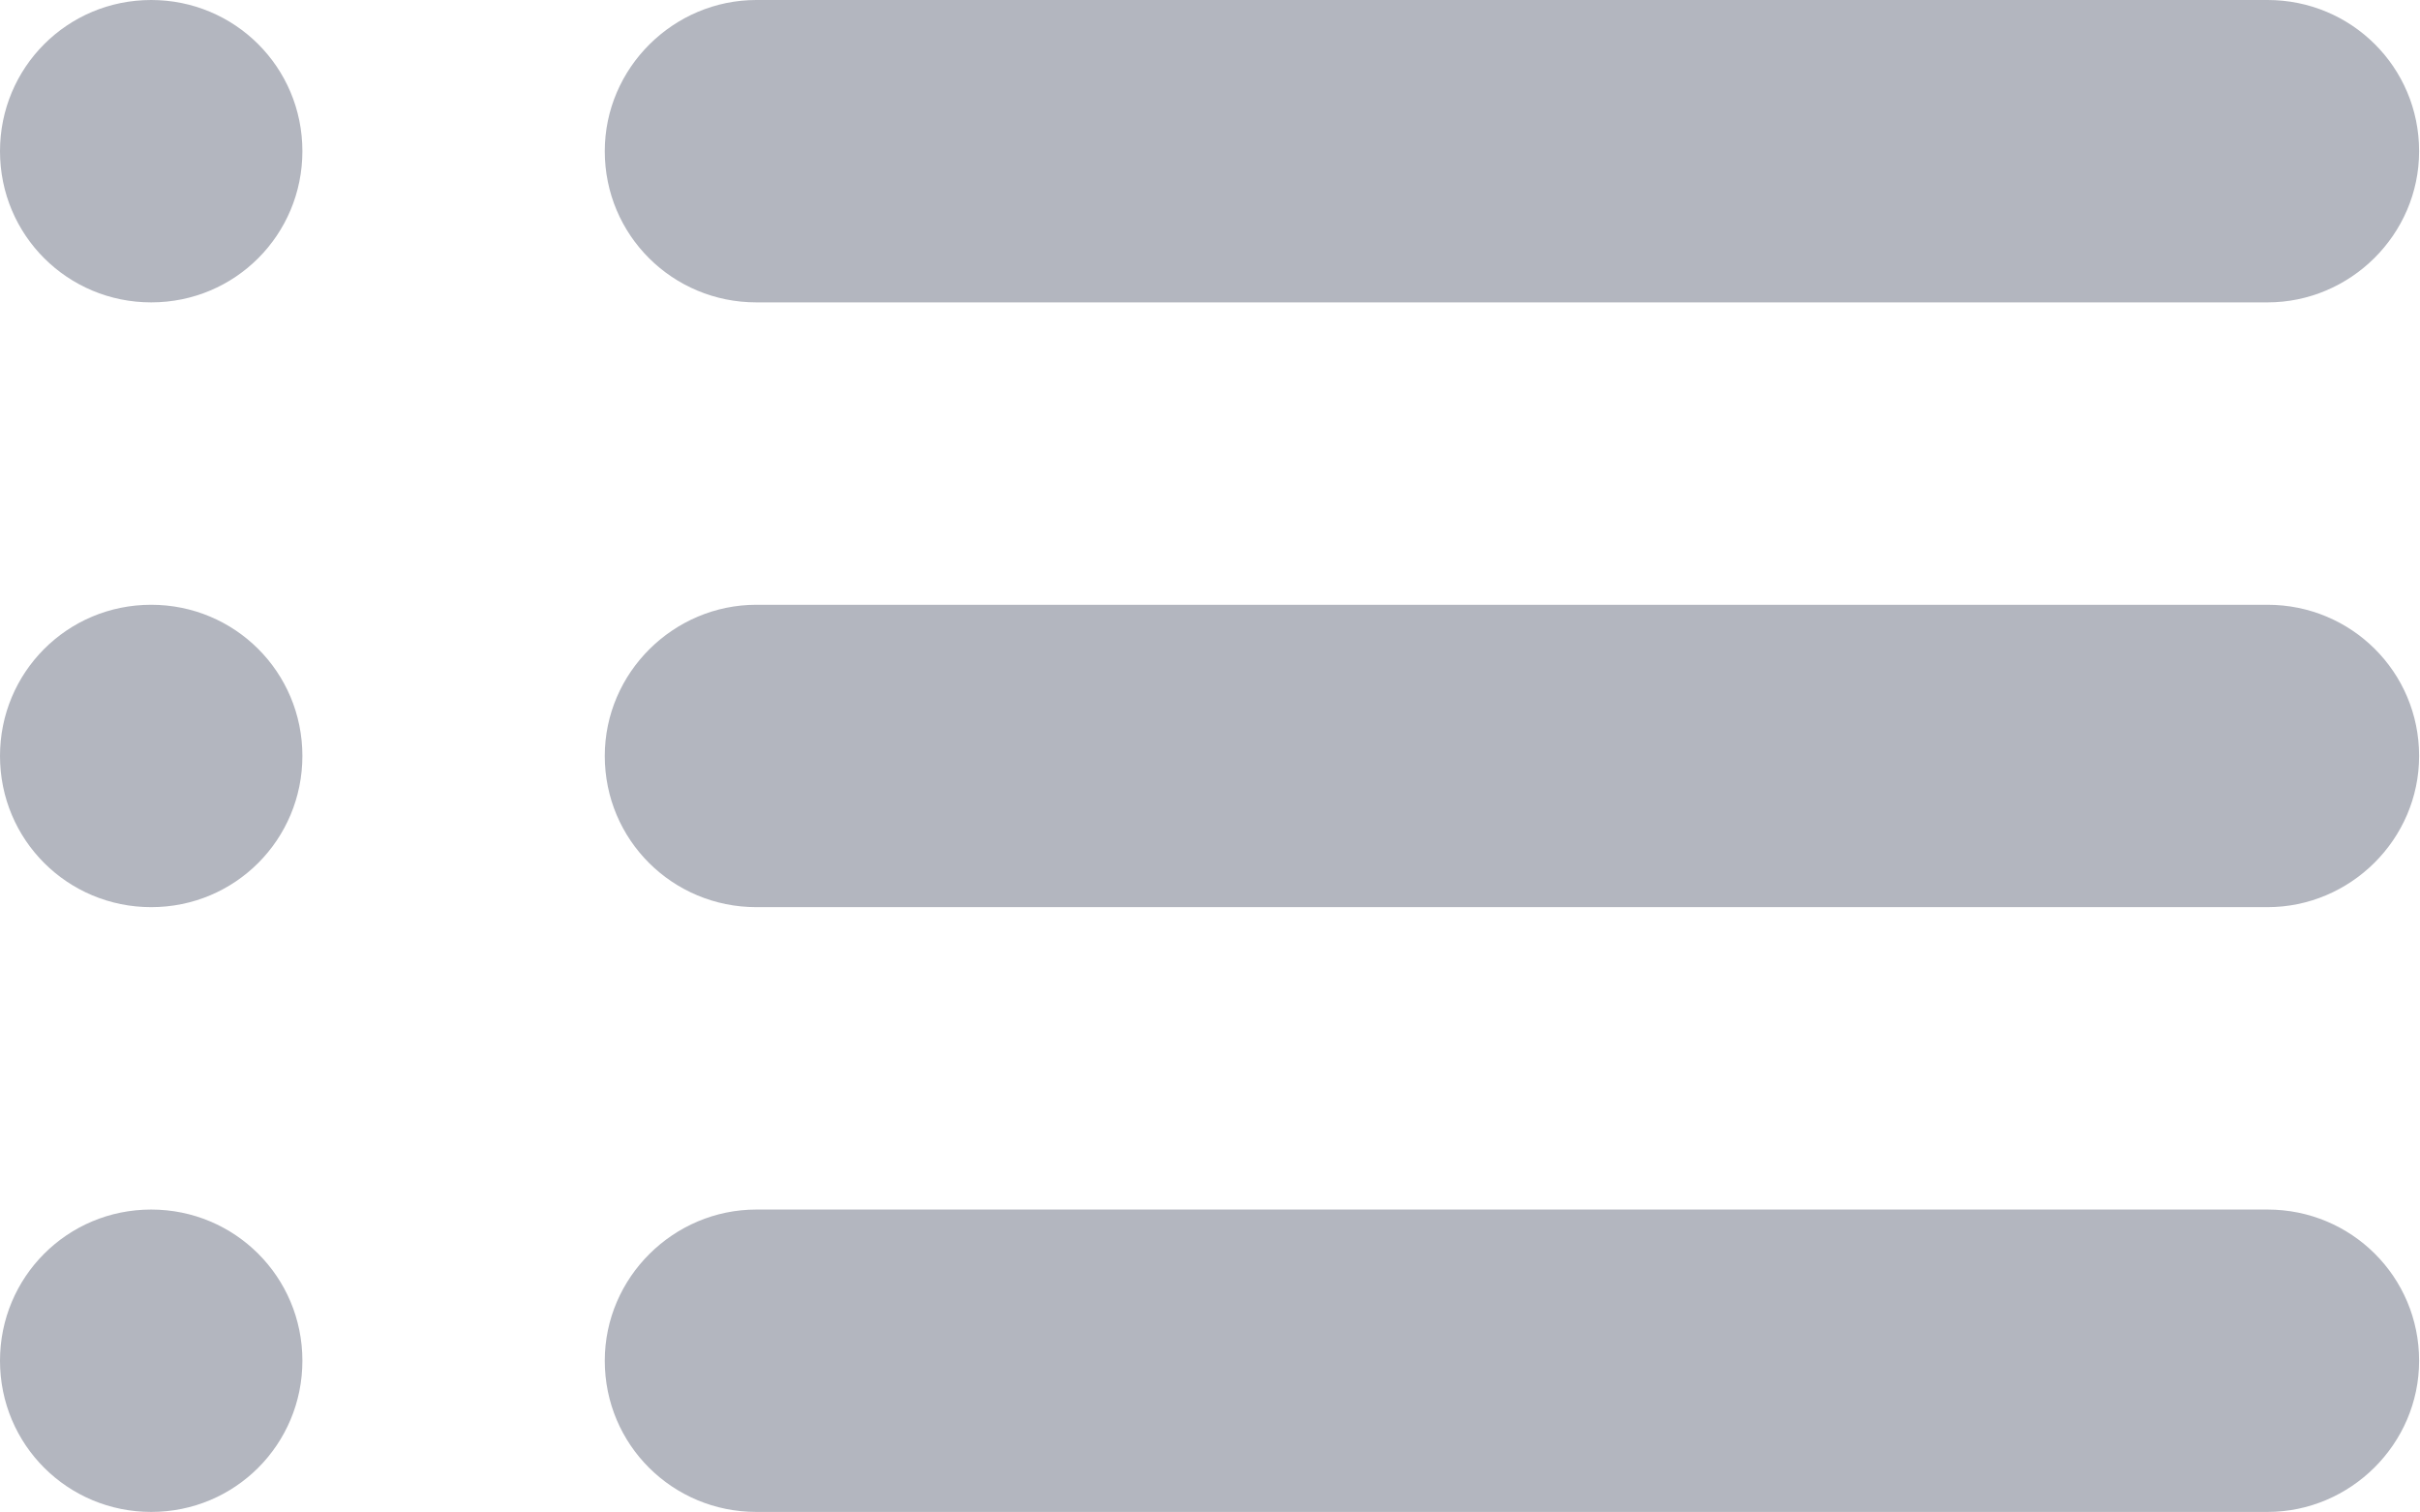
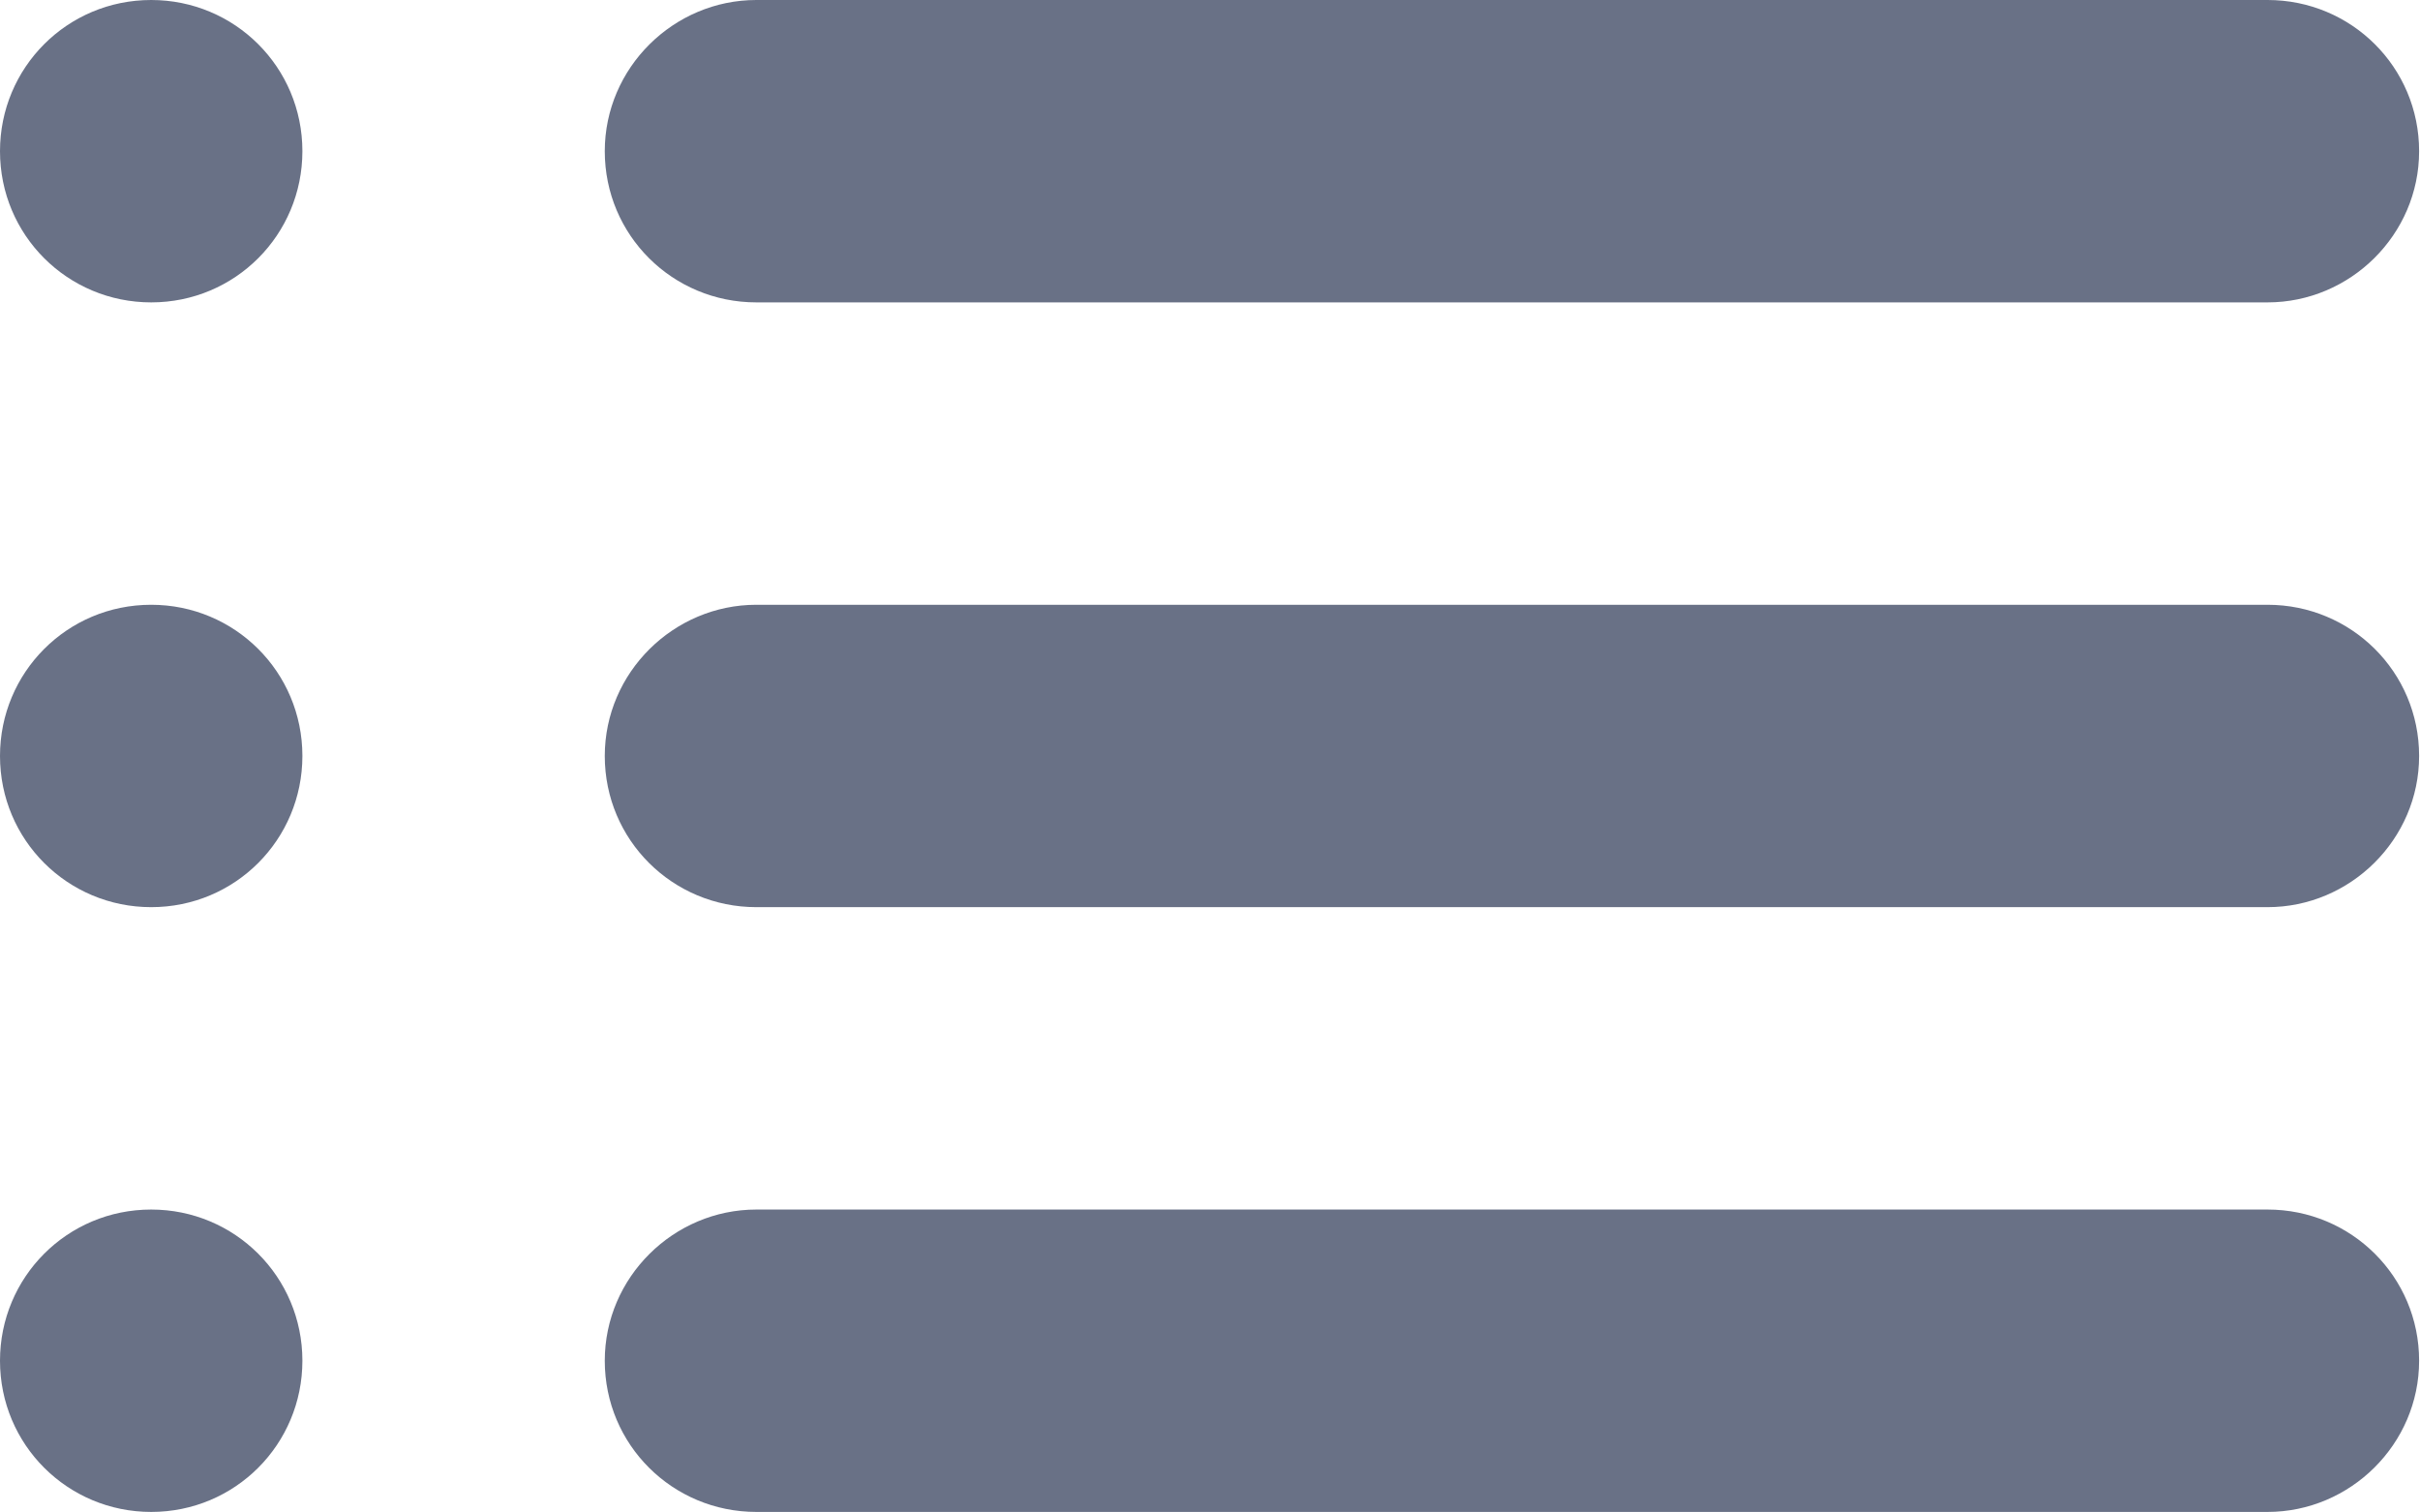
- <svg xmlns="http://www.w3.org/2000/svg" t="1613974112092" class="icon" viewBox="0 0 1639 1024" version="1.1" p-id="3464" fill="#b3b6bf" width="204.875" height="128">
+ <svg xmlns="http://www.w3.org/2000/svg" t="1613974112092" class="icon" viewBox="0 0 1639 1024" version="1.1" p-id="3464" fill="#697186" width="204.875" height="128">
  <defs>
    <style type="text/css" />
  </defs>
-   <path d="M0 102.4C0 45.846 45.452 0 102.4 0 158.954 0 204.8 45.452 204.8 102.4 204.8 158.954 159.348 204.8 102.4 204.8 45.846 204.8 0 159.348 0 102.4ZM409.6 102.4C409.6 45.846 456.27 0 512.253 0L1535.747 0C1592.441 0 1638.4 45.452 1638.4 102.4 1638.4 158.954 1591.73 204.8 1535.747 204.8L512.253 204.8C455.559 204.8 409.6 159.348 409.6 102.4ZM0 512C0 455.446 45.452 409.6 102.4 409.6 158.954 409.6 204.8 455.052 204.8 512 204.8 568.554 159.348 614.4 102.4 614.4 45.846 614.4 0 568.948 0 512ZM409.6 512C409.6 455.446 456.27 409.6 512.253 409.6L1535.747 409.6C1592.441 409.6 1638.4 455.052 1638.4 512 1638.4 568.554 1591.73 614.4 1535.747 614.4L512.253 614.4C455.559 614.4 409.6 568.948 409.6 512ZM0 921.6C0 865.046 45.452 819.2 102.4 819.2 158.954 819.2 204.8 864.652 204.8 921.6 204.8 978.154 159.348 1024 102.4 1024 45.846 1024 0 978.548 0 921.6ZM409.6 921.6C409.6 865.046 456.27 819.2 512.253 819.2L1535.747 819.2C1592.441 819.2 1638.4 864.652 1638.4 921.6 1638.4 978.154 1591.73 1024 1535.747 1024L512.253 1024C455.559 1024 409.6 978.548 409.6 921.6Z" p-id="3465" fill="#b3b6bf" />
+   <path d="M0 102.4C0 45.846 45.452 0 102.4 0 158.954 0 204.8 45.452 204.8 102.4 204.8 158.954 159.348 204.8 102.4 204.8 45.846 204.8 0 159.348 0 102.4ZM409.6 102.4C409.6 45.846 456.27 0 512.253 0L1535.747 0C1592.441 0 1638.4 45.452 1638.4 102.4 1638.4 158.954 1591.73 204.8 1535.747 204.8L512.253 204.8C455.559 204.8 409.6 159.348 409.6 102.4ZM0 512C0 455.446 45.452 409.6 102.4 409.6 158.954 409.6 204.8 455.052 204.8 512 204.8 568.554 159.348 614.4 102.4 614.4 45.846 614.4 0 568.948 0 512ZM409.6 512C409.6 455.446 456.27 409.6 512.253 409.6L1535.747 409.6C1592.441 409.6 1638.4 455.052 1638.4 512 1638.4 568.554 1591.73 614.4 1535.747 614.4L512.253 614.4C455.559 614.4 409.6 568.948 409.6 512ZM0 921.6C0 865.046 45.452 819.2 102.4 819.2 158.954 819.2 204.8 864.652 204.8 921.6 204.8 978.154 159.348 1024 102.4 1024 45.846 1024 0 978.548 0 921.6ZM409.6 921.6C409.6 865.046 456.27 819.2 512.253 819.2L1535.747 819.2C1592.441 819.2 1638.4 864.652 1638.4 921.6 1638.4 978.154 1591.73 1024 1535.747 1024L512.253 1024C455.559 1024 409.6 978.548 409.6 921.6Z" p-id="3465" fill="#697186" />
</svg>
